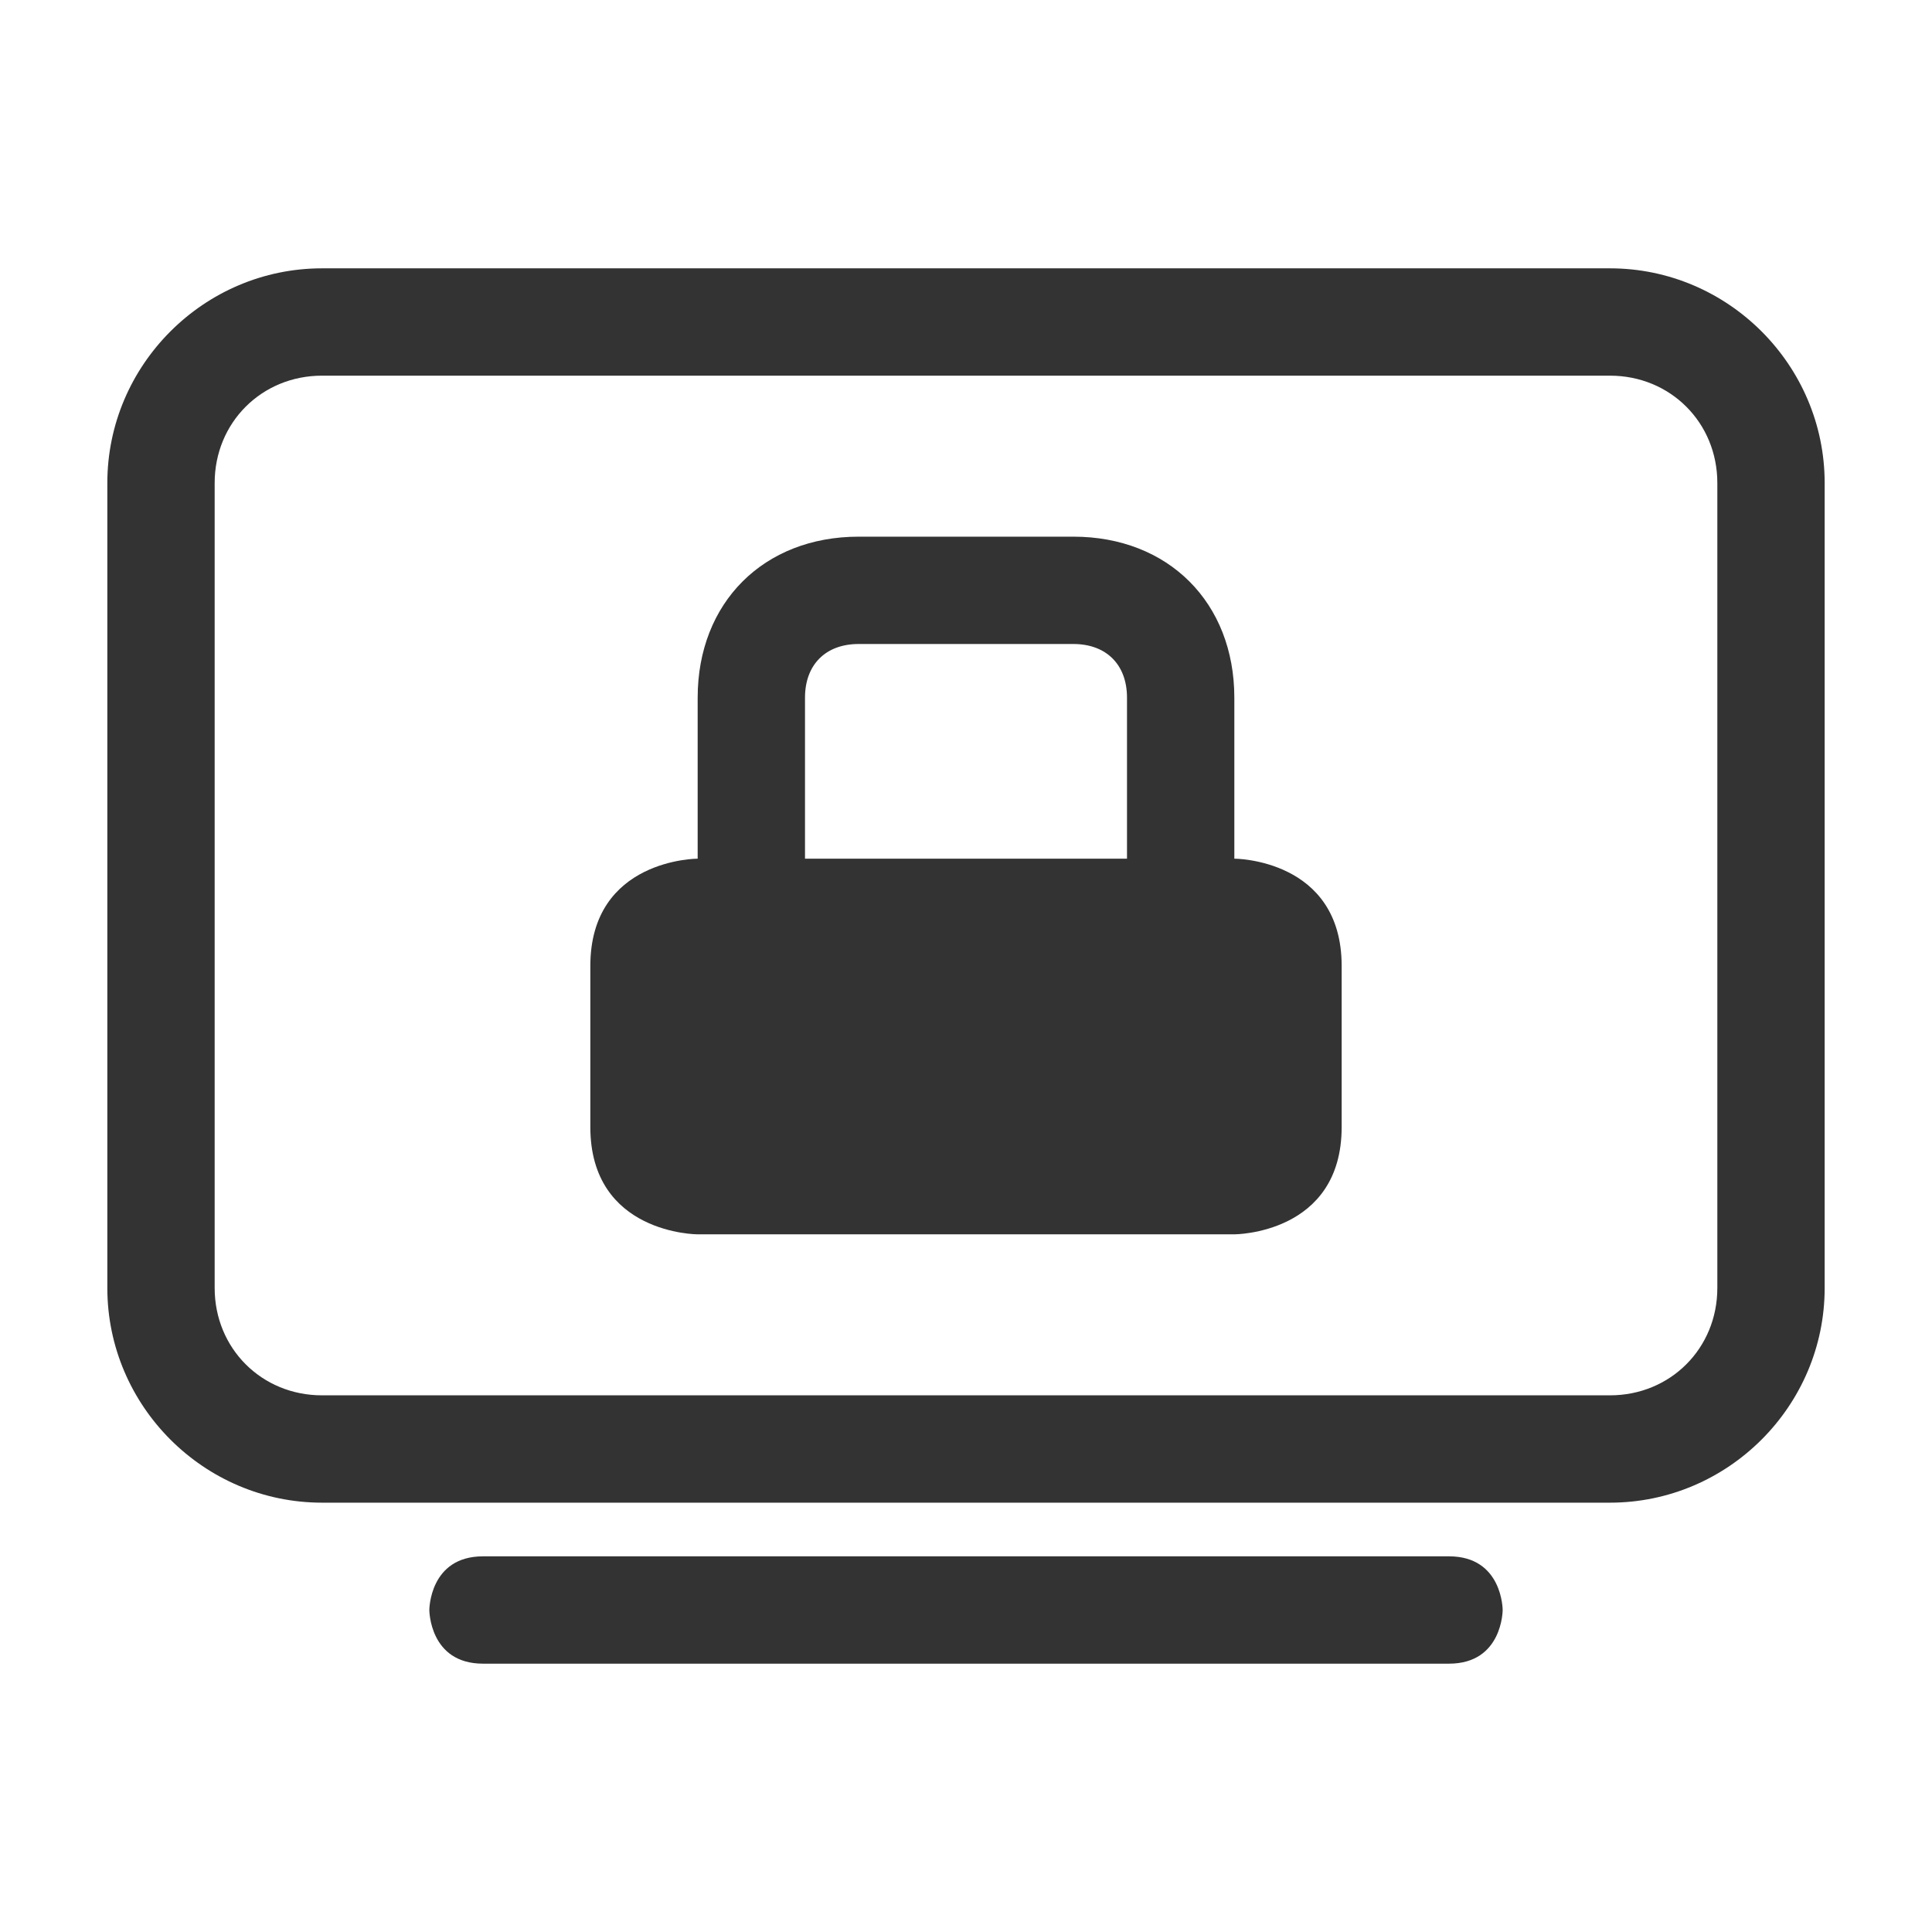
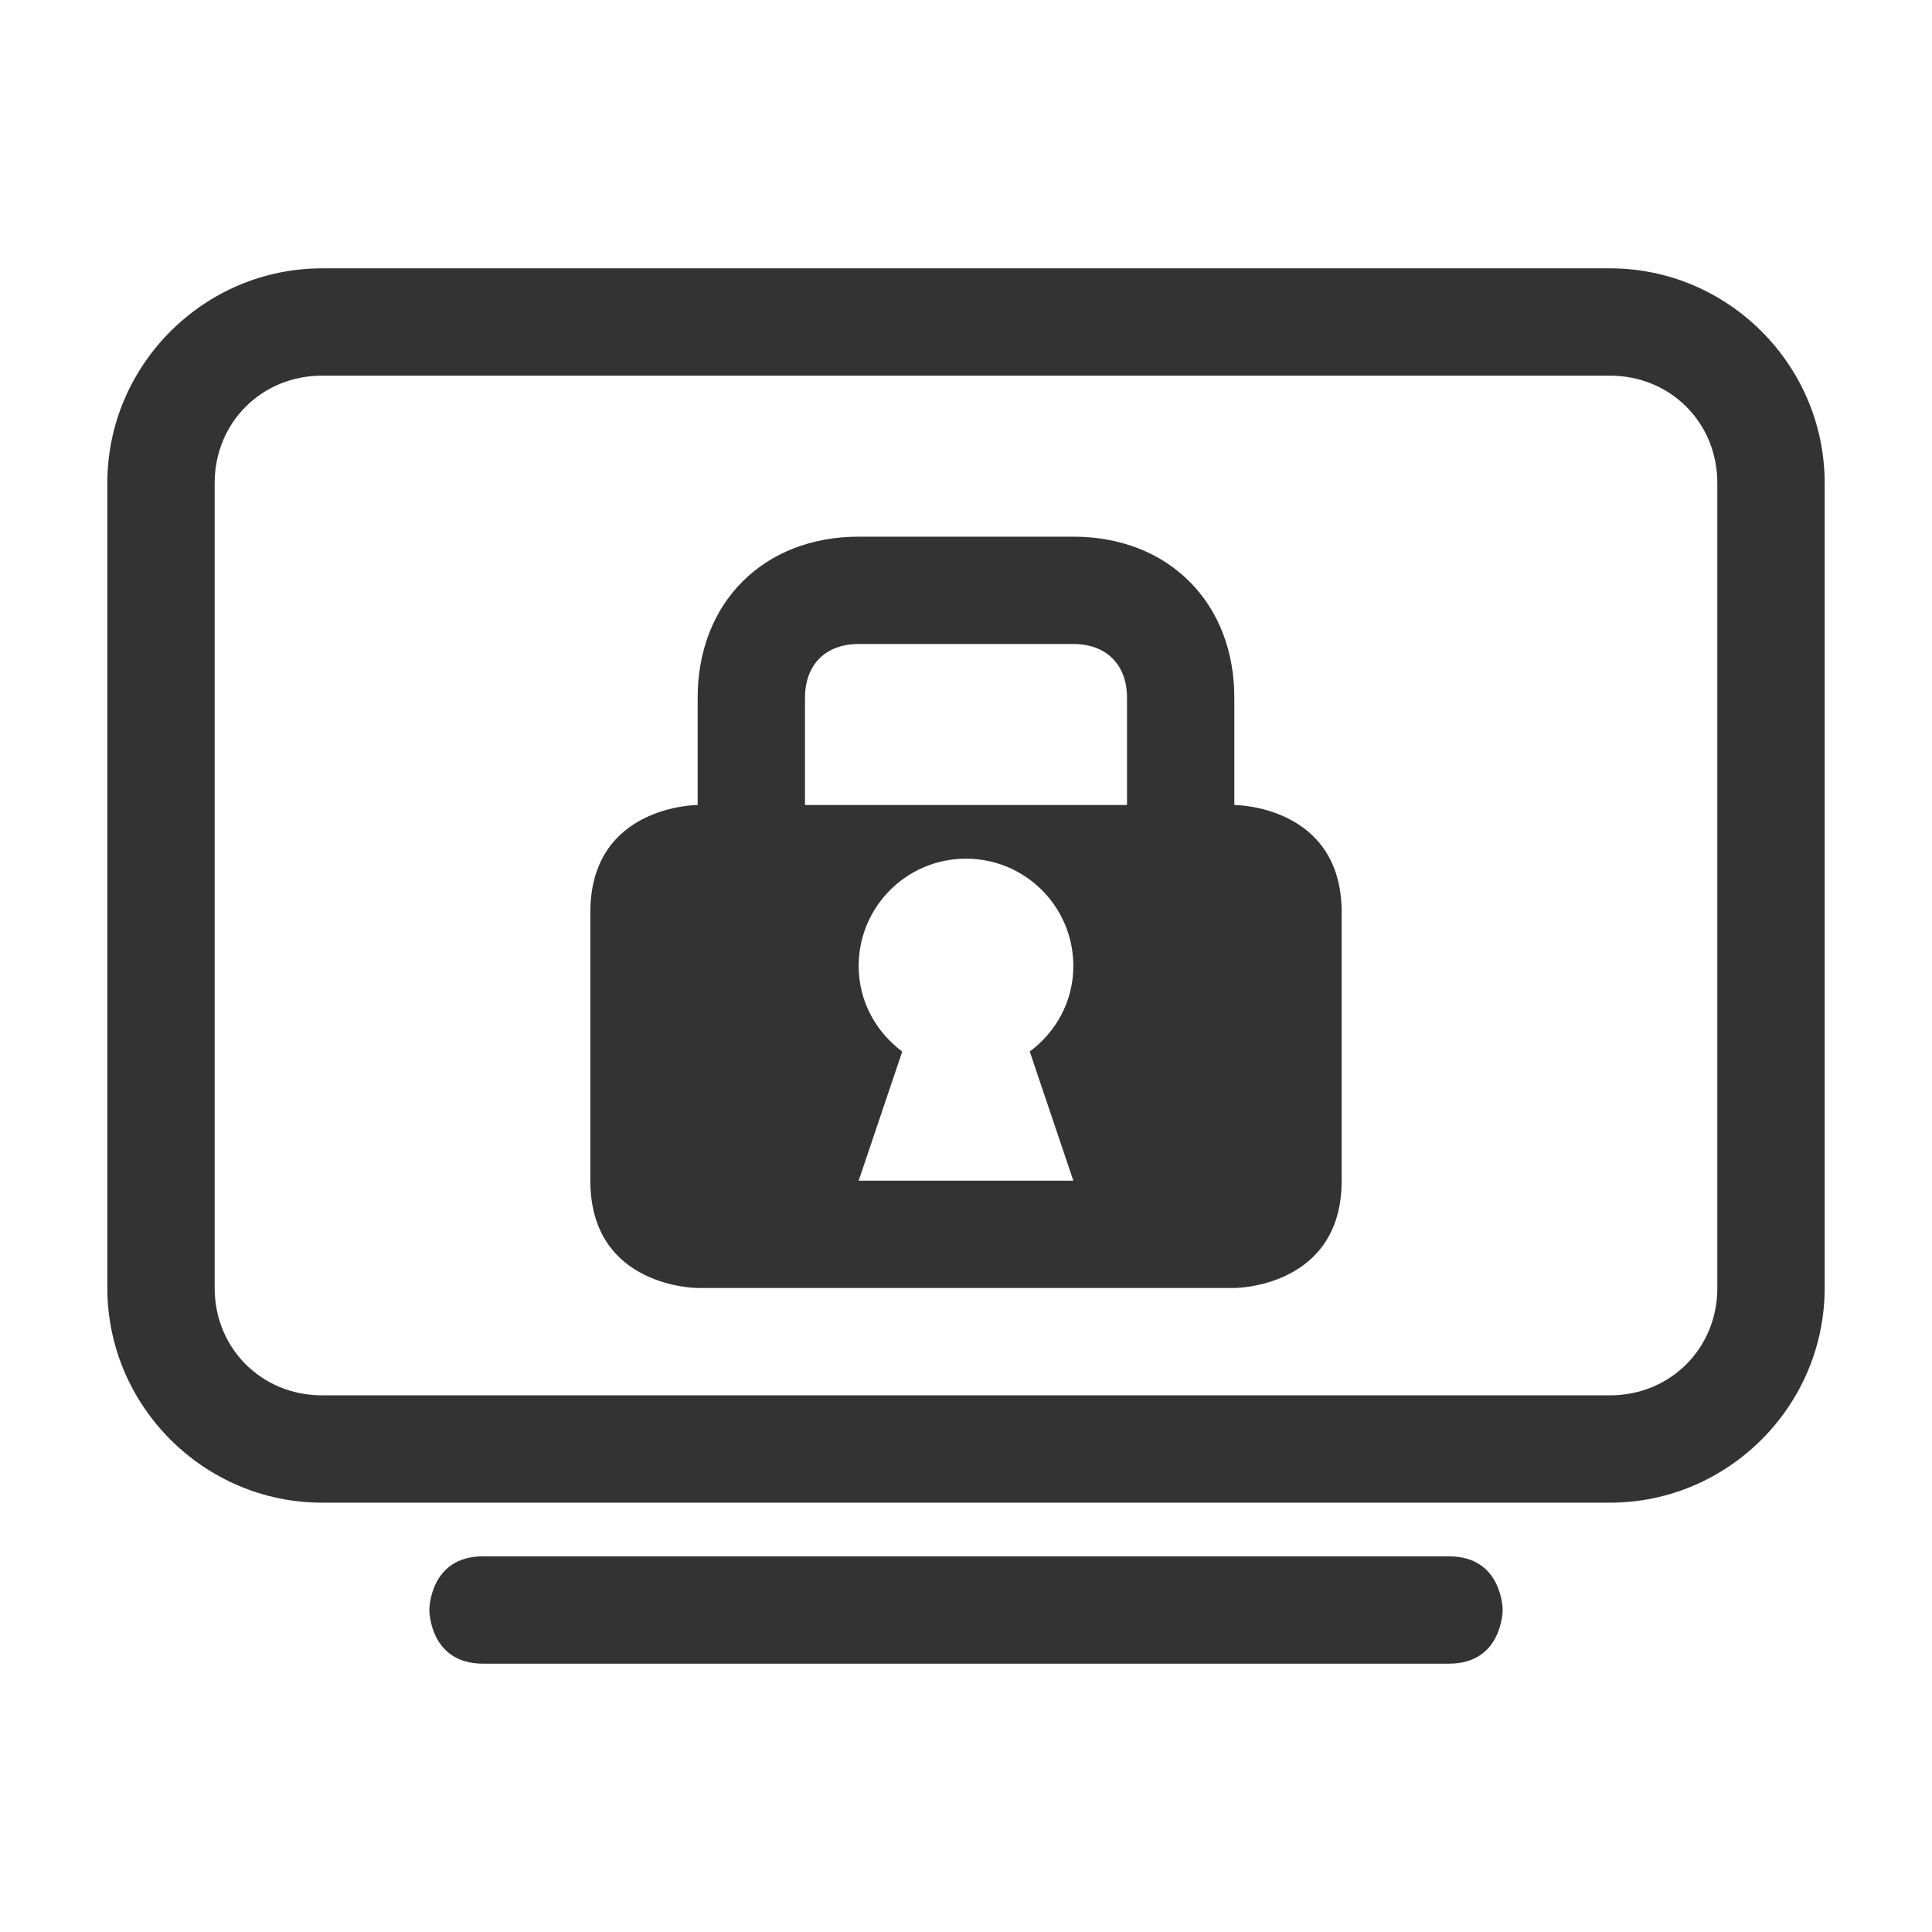
<svg xmlns="http://www.w3.org/2000/svg" width="36" height="36" id="svg2985" version="1.1">
  <defs id="defs2987" />
  <g id="layer1" transform="translate(0,-28)">
    <path style="font-size:medium;font-style:normal;font-variant:normal;font-weight:normal;font-stretch:normal;text-indent:0;text-align:start;text-decoration:none;line-height:normal;letter-spacing:normal;word-spacing:normal;text-transform:none;direction:ltr;block-progression:tb;writing-mode:lr-tb;text-anchor:start;baseline-shift:baseline;color:#000000;fill:#333333;fill-opacity:1;stroke:none;stroke-width:2;marker:none;visibility:visible;display:inline;overflow:visible;enable-background:accumulate;font-family:Sans;-inkscape-font-specification:Sans" d="m 6,33 c -2.199,0 -4,1.801 -4,4 l 0,15 c 0,2.199 1.801,4 4,4 l 24,0 c 2.199,0 4,-1.801 4,-4 l 0,-15 c 0,-2.199 -1.801,-4 -4,-4 z m 0,2 24,0 c 1.125,0 2,0.875 2,2 l 0,15 c 0,1.125 -0.875,2 -2,2 L 6,54 C 4.875,54 4,53.125 4,52 L 4,37 c 0,-1.125 0.875,-2 2,-2 z" id="rect2984" />
    <g id="g3769" transform="matrix(1.076923,0,0,1.076923,0.7694458,1.461537)">
      <g style="fill:#333333;fill-opacity:1;display:inline" id="g4211" transform="translate(-12,-244)" />
-       <path style="color:#bebebe;fill:#333333;fill-opacity:1;fill-rule:nonzero;stroke:none;stroke-width:2;marker:none;visibility:visible;display:inline;overflow:visible" d="m 16,12 c -1.771,0 -3,1.229 -3,3 l 0,3 c 0,0 -2,0 -2,2 0,2 0,2 0,3 0,2 2,2 2,2 4.004,0 5.996,0 10,0 0,0 2,0 2,-2 0,-2 0,-0.844 0,-3 0,-2 -2,-2 -2,-2 l 0,-3 c 0,-1.771 -1.229,-3 -3,-3 z m 0,2 4,0 c 0.615,0 1,0.385 1,1 l 0,3 -6,0 0,-3 c 0,-0.615 0.385,-1 1,-1 z" transform="matrix(0.9285714,0,0,0.9285714,-0.7144854,22.78571)" id="path4215" />
+       <path style="color:#bebebe;fill:#333333;fill-opacity:1;fill-rule:nonzero;stroke:none;stroke-width:2;marker:none;visibility:visible;display:inline;overflow:visible" d="m 16,10 c -1.771,0 -3,1.229 -3,3 l 0,2 c 0,0 -2,0 -2,2 l 0,5 c 0,2 2,2 2,2 l 10,0 c 0,0 2,0 2,-2 l 0,-5 c 0,-2 -2,-2 -2,-2 l 0,-2 c 0,-1.771 -1.229,-3 -3,-3 z m 0,2 4,0 c 0.615,0 1,0.385 1,1 l 0,2 -6,0 0,-2 c 0,-0.615 0.385,-1 1,-1 z m 2,4 c 1.105,0 2,0.895 2,2 0,0.658 -0.322,1.229 -0.812,1.594 L 20,22 16,22 16.812,19.594 C 16.322,19.229 16,18.658 16,18 c 0,-1.105 0.895,-2 2,-2 z" transform="matrix(0.9285714,0,0,0.9285714,-0.7144854,24.64286)" id="path4215" />
    </g>
    <path style="fill:#333333;fill-opacity:1;stroke:none" d="m 8,58 c 0,0 0,-1 1,-1 1,0 15.333,0 18,0 1,0 1,1 1,1 0,0 0,1 -1,1 -2.667,0 -17,0 -18,0 -1,0 -1,-1 -1,-1 z" id="path2987" />
  </g>
</svg>
